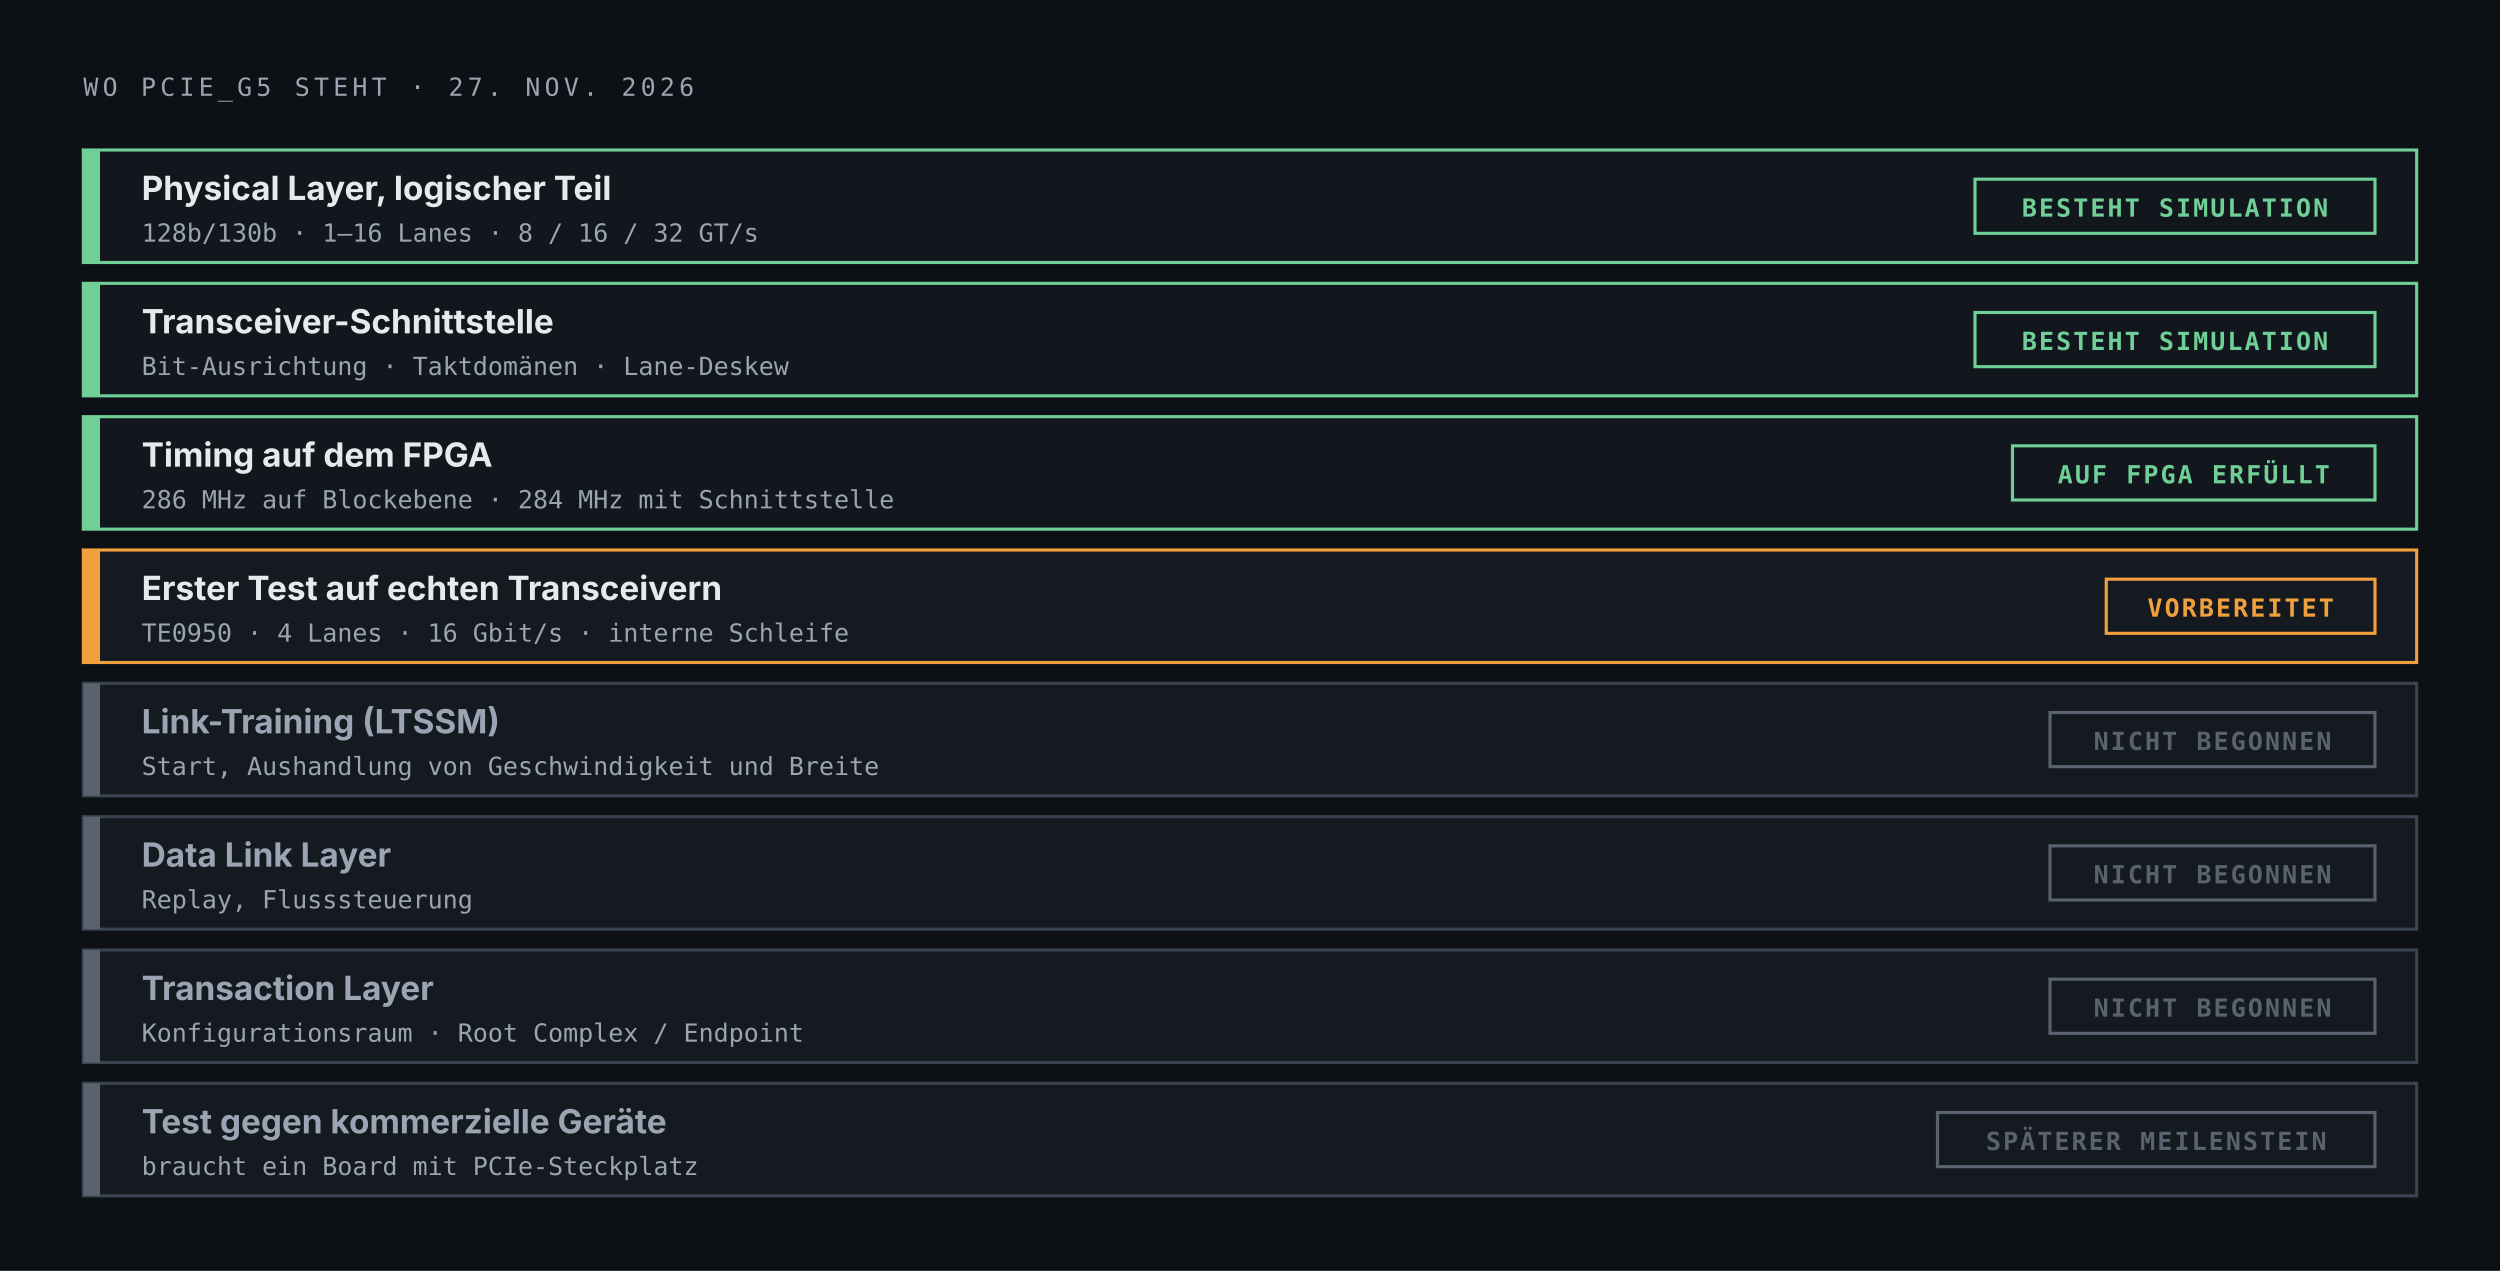
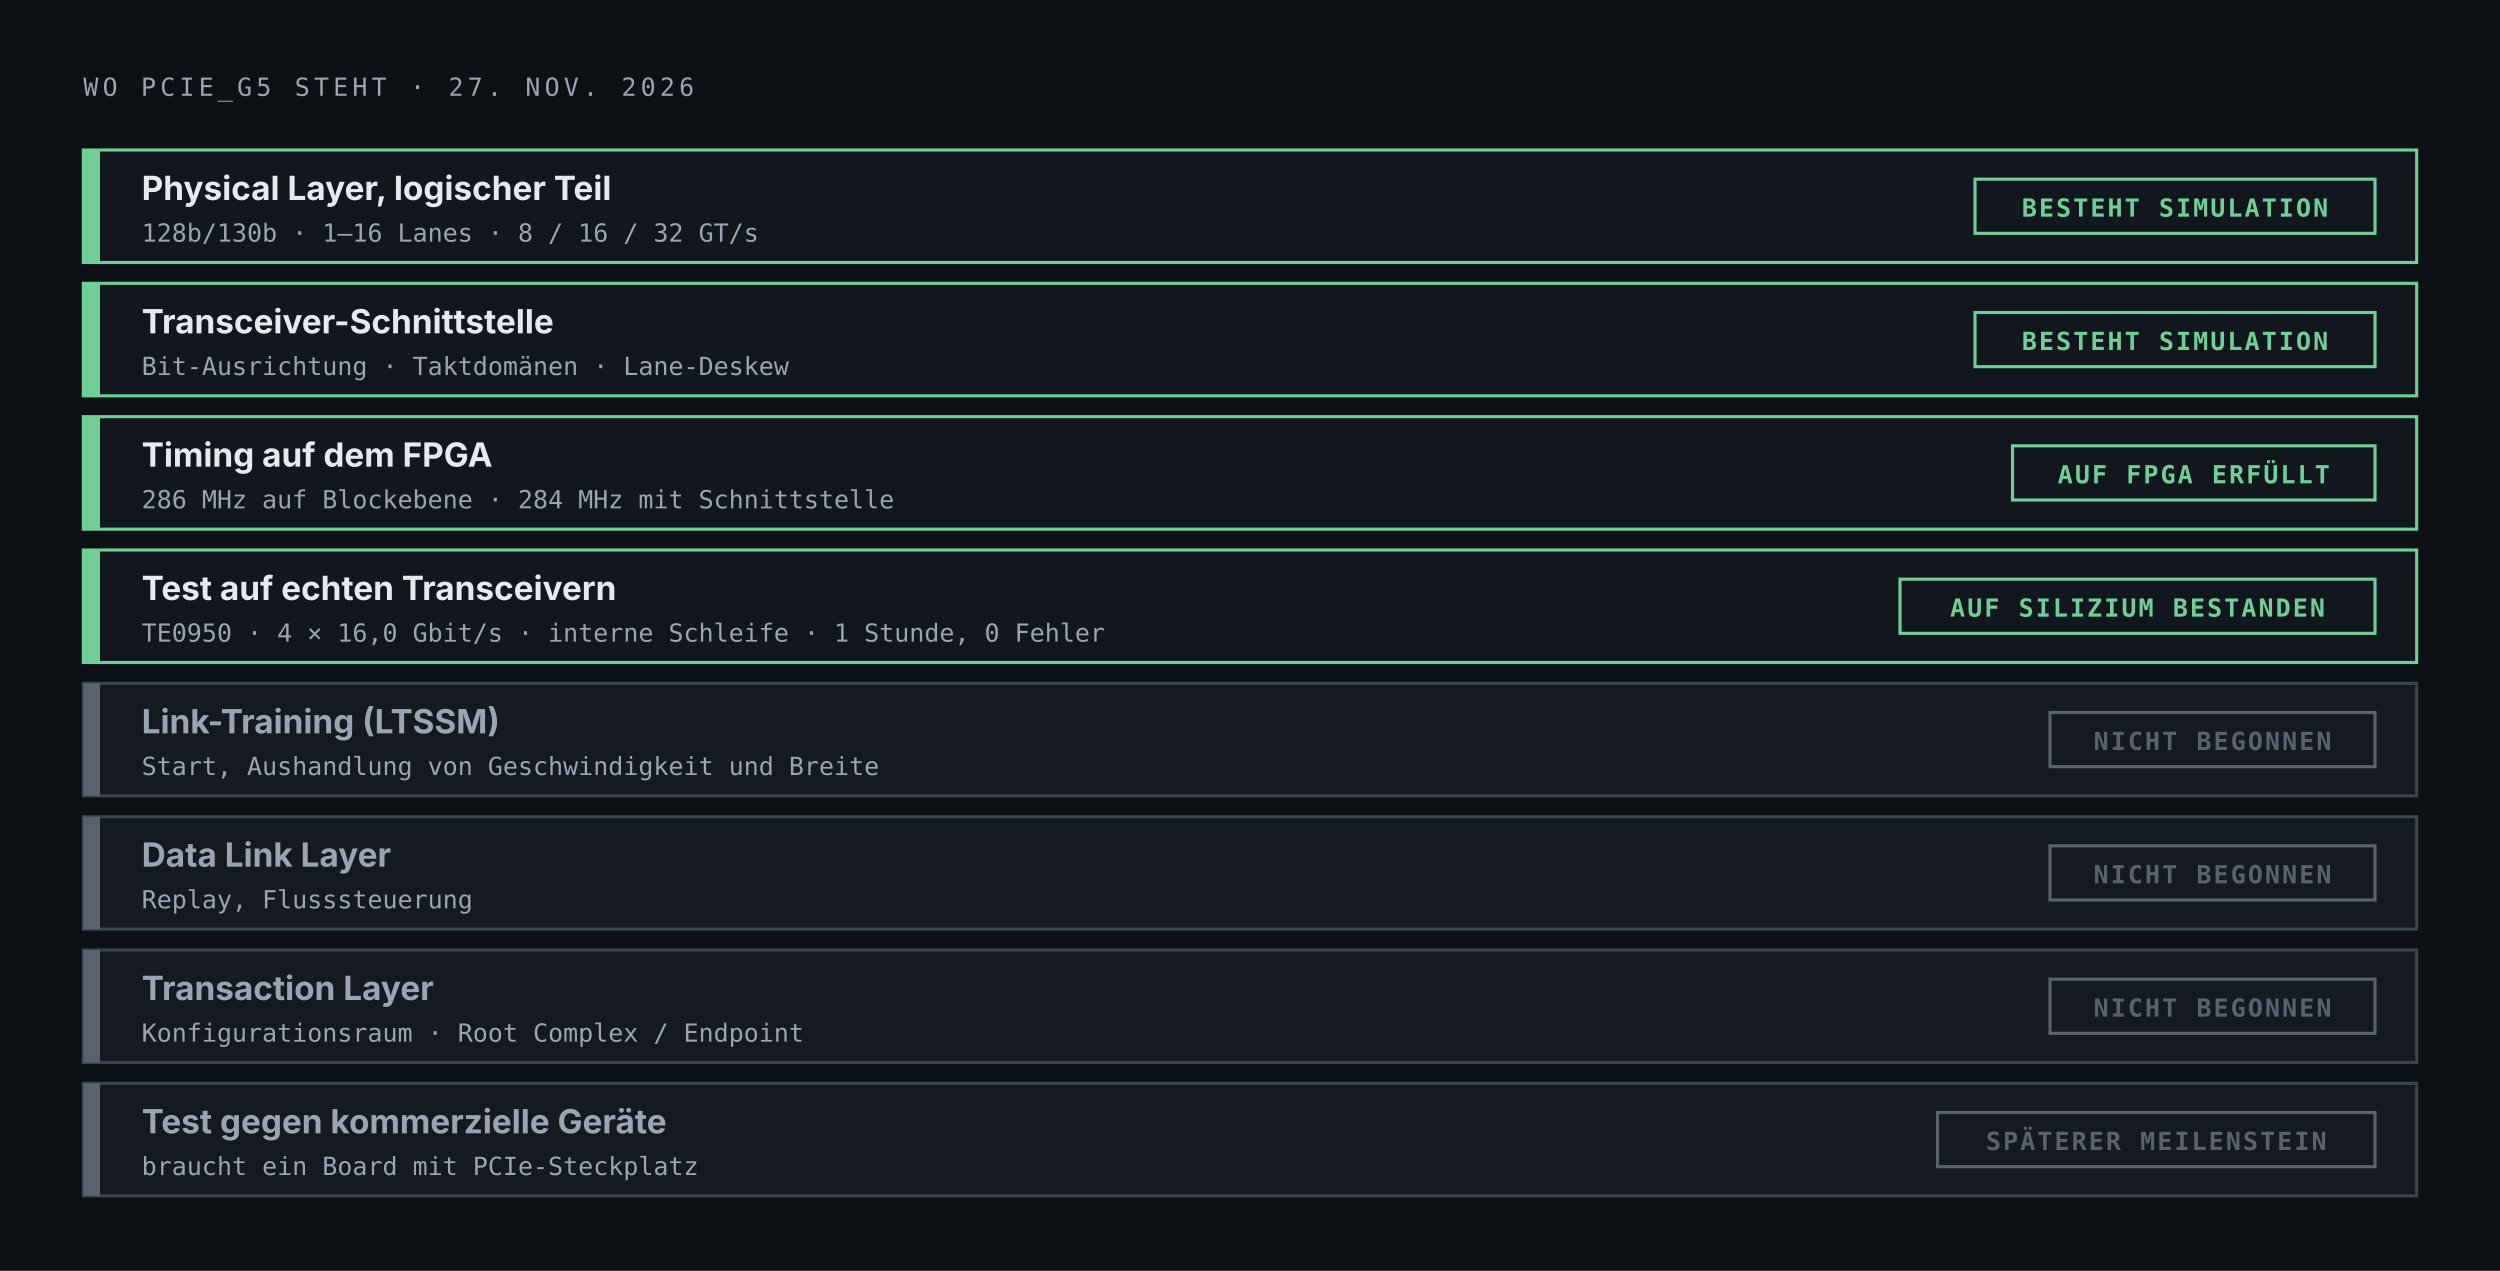
<svg xmlns="http://www.w3.org/2000/svg" viewBox="0 0 1200 610" width="1200" height="610" role="img">
  <rect width="1200" height="610" fill="#0d1014" />
  <defs>
    <filter id="glow" x="-50%" y="-50%" width="200%" height="200%">
      <feGaussianBlur stdDeviation="6" result="b" />
      <feMerge>
        <feMergeNode in="b" />
        <feMergeNode in="SourceGraphic" />
      </feMerge>
    </filter>
    <linearGradient id="gacc" x1="0" x2="1">
      <stop offset="0" stop-color="#f2a03d" stop-opacity=".5" />
      <stop offset="1" stop-color="#f2a03d" />
    </linearGradient>
    <linearGradient id="ggrey" x1="0" x2="1">
      <stop offset="0" stop-color="#59626f" stop-opacity=".5" />
      <stop offset="1" stop-color="#59626f" />
    </linearGradient>
    <linearGradient id="gblue" x1="0" x2="1">
      <stop offset="0" stop-color="#5b9bd5" stop-opacity=".35" />
      <stop offset="1" stop-color="#5b9bd5" />
    </linearGradient>
    <radialGradient id="halo">
      <stop offset="0" stop-color="#f2a03d" stop-opacity=".18" />
      <stop offset="1" stop-color="#f2a03d" stop-opacity="0" />
    </radialGradient>
    <pattern id="die" width="14" height="14" patternUnits="userSpaceOnUse">
      <path d="M14 0H0V14" fill="none" stroke="#1f2630" stroke-width="1" />
    </pattern>
  </defs>
  <text x="40" y="46" font-family="DejaVu Sans Mono, ui-monospace, Menlo, monospace" font-size="12" fill="#9aa4b2" text-anchor="start" font-weight="400" letter-spacing="2">WO PCIE_G5 STEHT · 27. NOV. 2026</text>
  <rect x="40" y="72" width="1120" height="54" fill="#12171d" stroke="#6fcf97" stroke-width="1.5" />
  <rect x="40" y="72" width="8" height="54" fill="#6fcf97" />
  <text x="68" y="96" font-family="Inter, system-ui, -apple-system, Segoe UI, Roboto, sans-serif" font-size="16" fill="#e6e9ee" text-anchor="start" font-weight="700" letter-spacing="0">Physical Layer, logischer Teil</text>
  <text x="68" y="116" font-family="DejaVu Sans Mono, ui-monospace, Menlo, monospace" font-size="12" fill="#9aa4b2" text-anchor="start" font-weight="400" letter-spacing="0">128b/130b · 1–16 Lanes · 8 / 16 / 32 GT/s</text>
  <rect x="948" y="86" width="192" height="26" fill="none" stroke="#6fcf97" stroke-width="1.5" />
  <text x="1044.0" y="104" font-family="DejaVu Sans Mono, ui-monospace, Menlo, monospace" font-size="12" fill="#6fcf97" text-anchor="middle" font-weight="700" letter-spacing="1">BESTEHT SIMULATION</text>
  <rect x="40" y="136" width="1120" height="54" fill="#12171d" stroke="#6fcf97" stroke-width="1.5" />
  <rect x="40" y="136" width="8" height="54" fill="#6fcf97" />
  <text x="68" y="160" font-family="Inter, system-ui, -apple-system, Segoe UI, Roboto, sans-serif" font-size="16" fill="#e6e9ee" text-anchor="start" font-weight="700" letter-spacing="0">Transceiver-Schnittstelle</text>
  <text x="68" y="180" font-family="DejaVu Sans Mono, ui-monospace, Menlo, monospace" font-size="12" fill="#9aa4b2" text-anchor="start" font-weight="400" letter-spacing="0">Bit-Ausrichtung · Taktdomänen · Lane-Deskew</text>
  <rect x="948" y="150" width="192" height="26" fill="none" stroke="#6fcf97" stroke-width="1.5" />
  <text x="1044.0" y="168" font-family="DejaVu Sans Mono, ui-monospace, Menlo, monospace" font-size="12" fill="#6fcf97" text-anchor="middle" font-weight="700" letter-spacing="1">BESTEHT SIMULATION</text>
  <rect x="40" y="200" width="1120" height="54" fill="#12171d" stroke="#6fcf97" stroke-width="1.5" />
  <rect x="40" y="200" width="8" height="54" fill="#6fcf97" />
  <text x="68" y="224" font-family="Inter, system-ui, -apple-system, Segoe UI, Roboto, sans-serif" font-size="16" fill="#e6e9ee" text-anchor="start" font-weight="700" letter-spacing="0">Timing auf dem FPGA</text>
  <text x="68" y="244" font-family="DejaVu Sans Mono, ui-monospace, Menlo, monospace" font-size="12" fill="#9aa4b2" text-anchor="start" font-weight="400" letter-spacing="0">286 MHz auf Blockebene · 284 MHz mit Schnittstelle</text>
  <rect x="966" y="214" width="174" height="26" fill="none" stroke="#6fcf97" stroke-width="1.5" />
  <text x="1053.0" y="232" font-family="DejaVu Sans Mono, ui-monospace, Menlo, monospace" font-size="12" fill="#6fcf97" text-anchor="middle" font-weight="700" letter-spacing="1">AUF FPGA ERFÜLLT</text>
-   <rect x="40" y="264" width="1120" height="54" fill="#151a21" stroke="#f2a03d" stroke-width="1.5" />
-   <rect x="40" y="264" width="8" height="54" fill="#f2a03d" />
-   <text x="68" y="288" font-family="Inter, system-ui, -apple-system, Segoe UI, Roboto, sans-serif" font-size="16" fill="#e6e9ee" text-anchor="start" font-weight="700" letter-spacing="0">Erster Test auf echten Transceivern</text>
-   <text x="68" y="308" font-family="DejaVu Sans Mono, ui-monospace, Menlo, monospace" font-size="12" fill="#9aa4b2" text-anchor="start" font-weight="400" letter-spacing="0">TE0950 · 4 Lanes · 16 Gbit/s · interne Schleife</text>
-   <rect x="1011" y="278" width="129" height="26" fill="none" stroke="#f2a03d" stroke-width="1.5" />
-   <text x="1075.5" y="296" font-family="DejaVu Sans Mono, ui-monospace, Menlo, monospace" font-size="12" fill="#f2a03d" text-anchor="middle" font-weight="700" letter-spacing="1">VORBEREITET</text>
+   <rect x="40" y="264" width="1120" height="54" fill="#12171d" stroke="#6fcf97" stroke-width="1.5" />
+   <rect x="40" y="264" width="8" height="54" fill="#6fcf97" />
+   <text x="68" y="288" font-family="Inter, system-ui, -apple-system, Segoe UI, Roboto, sans-serif" font-size="16" fill="#e6e9ee" text-anchor="start" font-weight="700" letter-spacing="0">Test auf echten Transceivern</text>
+   <text x="68" y="308" font-family="DejaVu Sans Mono, ui-monospace, Menlo, monospace" font-size="12" fill="#9aa4b2" text-anchor="start" font-weight="400" letter-spacing="0">TE0950 · 4 × 16,0 Gbit/s · interne Schleife · 1 Stunde, 0 Fehler</text>
+   <rect x="912" y="278" width="228" height="26" fill="none" stroke="#6fcf97" stroke-width="1.5" />
+   <text x="1026.0" y="296" font-family="DejaVu Sans Mono, ui-monospace, Menlo, monospace" font-size="12" fill="#6fcf97" text-anchor="middle" font-weight="700" letter-spacing="1">AUF SILIZIUM BESTANDEN</text>
  <rect x="40" y="328" width="1120" height="54" fill="#151a21" stroke="#3a4350" stroke-width="1.5" />
  <rect x="40" y="328" width="8" height="54" fill="#59626f" />
  <text x="68" y="352" font-family="Inter, system-ui, -apple-system, Segoe UI, Roboto, sans-serif" font-size="16" fill="#9aa4b2" text-anchor="start" font-weight="700" letter-spacing="0">Link-Training (LTSSM)</text>
  <text x="68" y="372" font-family="DejaVu Sans Mono, ui-monospace, Menlo, monospace" font-size="12" fill="#9aa4b2" text-anchor="start" font-weight="400" letter-spacing="0">Start, Aushandlung von Geschwindigkeit und Breite</text>
  <rect x="984" y="342" width="156" height="26" fill="none" stroke="#59626f" stroke-width="1.5" />
  <text x="1062.0" y="360" font-family="DejaVu Sans Mono, ui-monospace, Menlo, monospace" font-size="12" fill="#59626f" text-anchor="middle" font-weight="700" letter-spacing="1">NICHT BEGONNEN</text>
  <rect x="40" y="392" width="1120" height="54" fill="#151a21" stroke="#3a4350" stroke-width="1.5" />
  <rect x="40" y="392" width="8" height="54" fill="#59626f" />
  <text x="68" y="416" font-family="Inter, system-ui, -apple-system, Segoe UI, Roboto, sans-serif" font-size="16" fill="#9aa4b2" text-anchor="start" font-weight="700" letter-spacing="0">Data Link Layer</text>
  <text x="68" y="436" font-family="DejaVu Sans Mono, ui-monospace, Menlo, monospace" font-size="12" fill="#9aa4b2" text-anchor="start" font-weight="400" letter-spacing="0">Replay, Flusssteuerung</text>
  <rect x="984" y="406" width="156" height="26" fill="none" stroke="#59626f" stroke-width="1.5" />
  <text x="1062.0" y="424" font-family="DejaVu Sans Mono, ui-monospace, Menlo, monospace" font-size="12" fill="#59626f" text-anchor="middle" font-weight="700" letter-spacing="1">NICHT BEGONNEN</text>
  <rect x="40" y="456" width="1120" height="54" fill="#151a21" stroke="#3a4350" stroke-width="1.5" />
  <rect x="40" y="456" width="8" height="54" fill="#59626f" />
  <text x="68" y="480" font-family="Inter, system-ui, -apple-system, Segoe UI, Roboto, sans-serif" font-size="16" fill="#9aa4b2" text-anchor="start" font-weight="700" letter-spacing="0">Transaction Layer</text>
  <text x="68" y="500" font-family="DejaVu Sans Mono, ui-monospace, Menlo, monospace" font-size="12" fill="#9aa4b2" text-anchor="start" font-weight="400" letter-spacing="0">Konfigurationsraum · Root Complex / Endpoint</text>
  <rect x="984" y="470" width="156" height="26" fill="none" stroke="#59626f" stroke-width="1.5" />
  <text x="1062.0" y="488" font-family="DejaVu Sans Mono, ui-monospace, Menlo, monospace" font-size="12" fill="#59626f" text-anchor="middle" font-weight="700" letter-spacing="1">NICHT BEGONNEN</text>
  <rect x="40" y="520" width="1120" height="54" fill="#151a21" stroke="#3a4350" stroke-width="1.5" />
  <rect x="40" y="520" width="8" height="54" fill="#59626f" />
  <text x="68" y="544" font-family="Inter, system-ui, -apple-system, Segoe UI, Roboto, sans-serif" font-size="16" fill="#9aa4b2" text-anchor="start" font-weight="700" letter-spacing="0">Test gegen kommerzielle Geräte</text>
  <text x="68" y="564" font-family="DejaVu Sans Mono, ui-monospace, Menlo, monospace" font-size="12" fill="#9aa4b2" text-anchor="start" font-weight="400" letter-spacing="0">braucht ein Board mit PCIe-Steckplatz</text>
  <rect x="930" y="534" width="210" height="26" fill="none" stroke="#59626f" stroke-width="1.5" />
  <text x="1035.0" y="552" font-family="DejaVu Sans Mono, ui-monospace, Menlo, monospace" font-size="12" fill="#59626f" text-anchor="middle" font-weight="700" letter-spacing="1">SPÄTERER MEILENSTEIN</text>
</svg>
